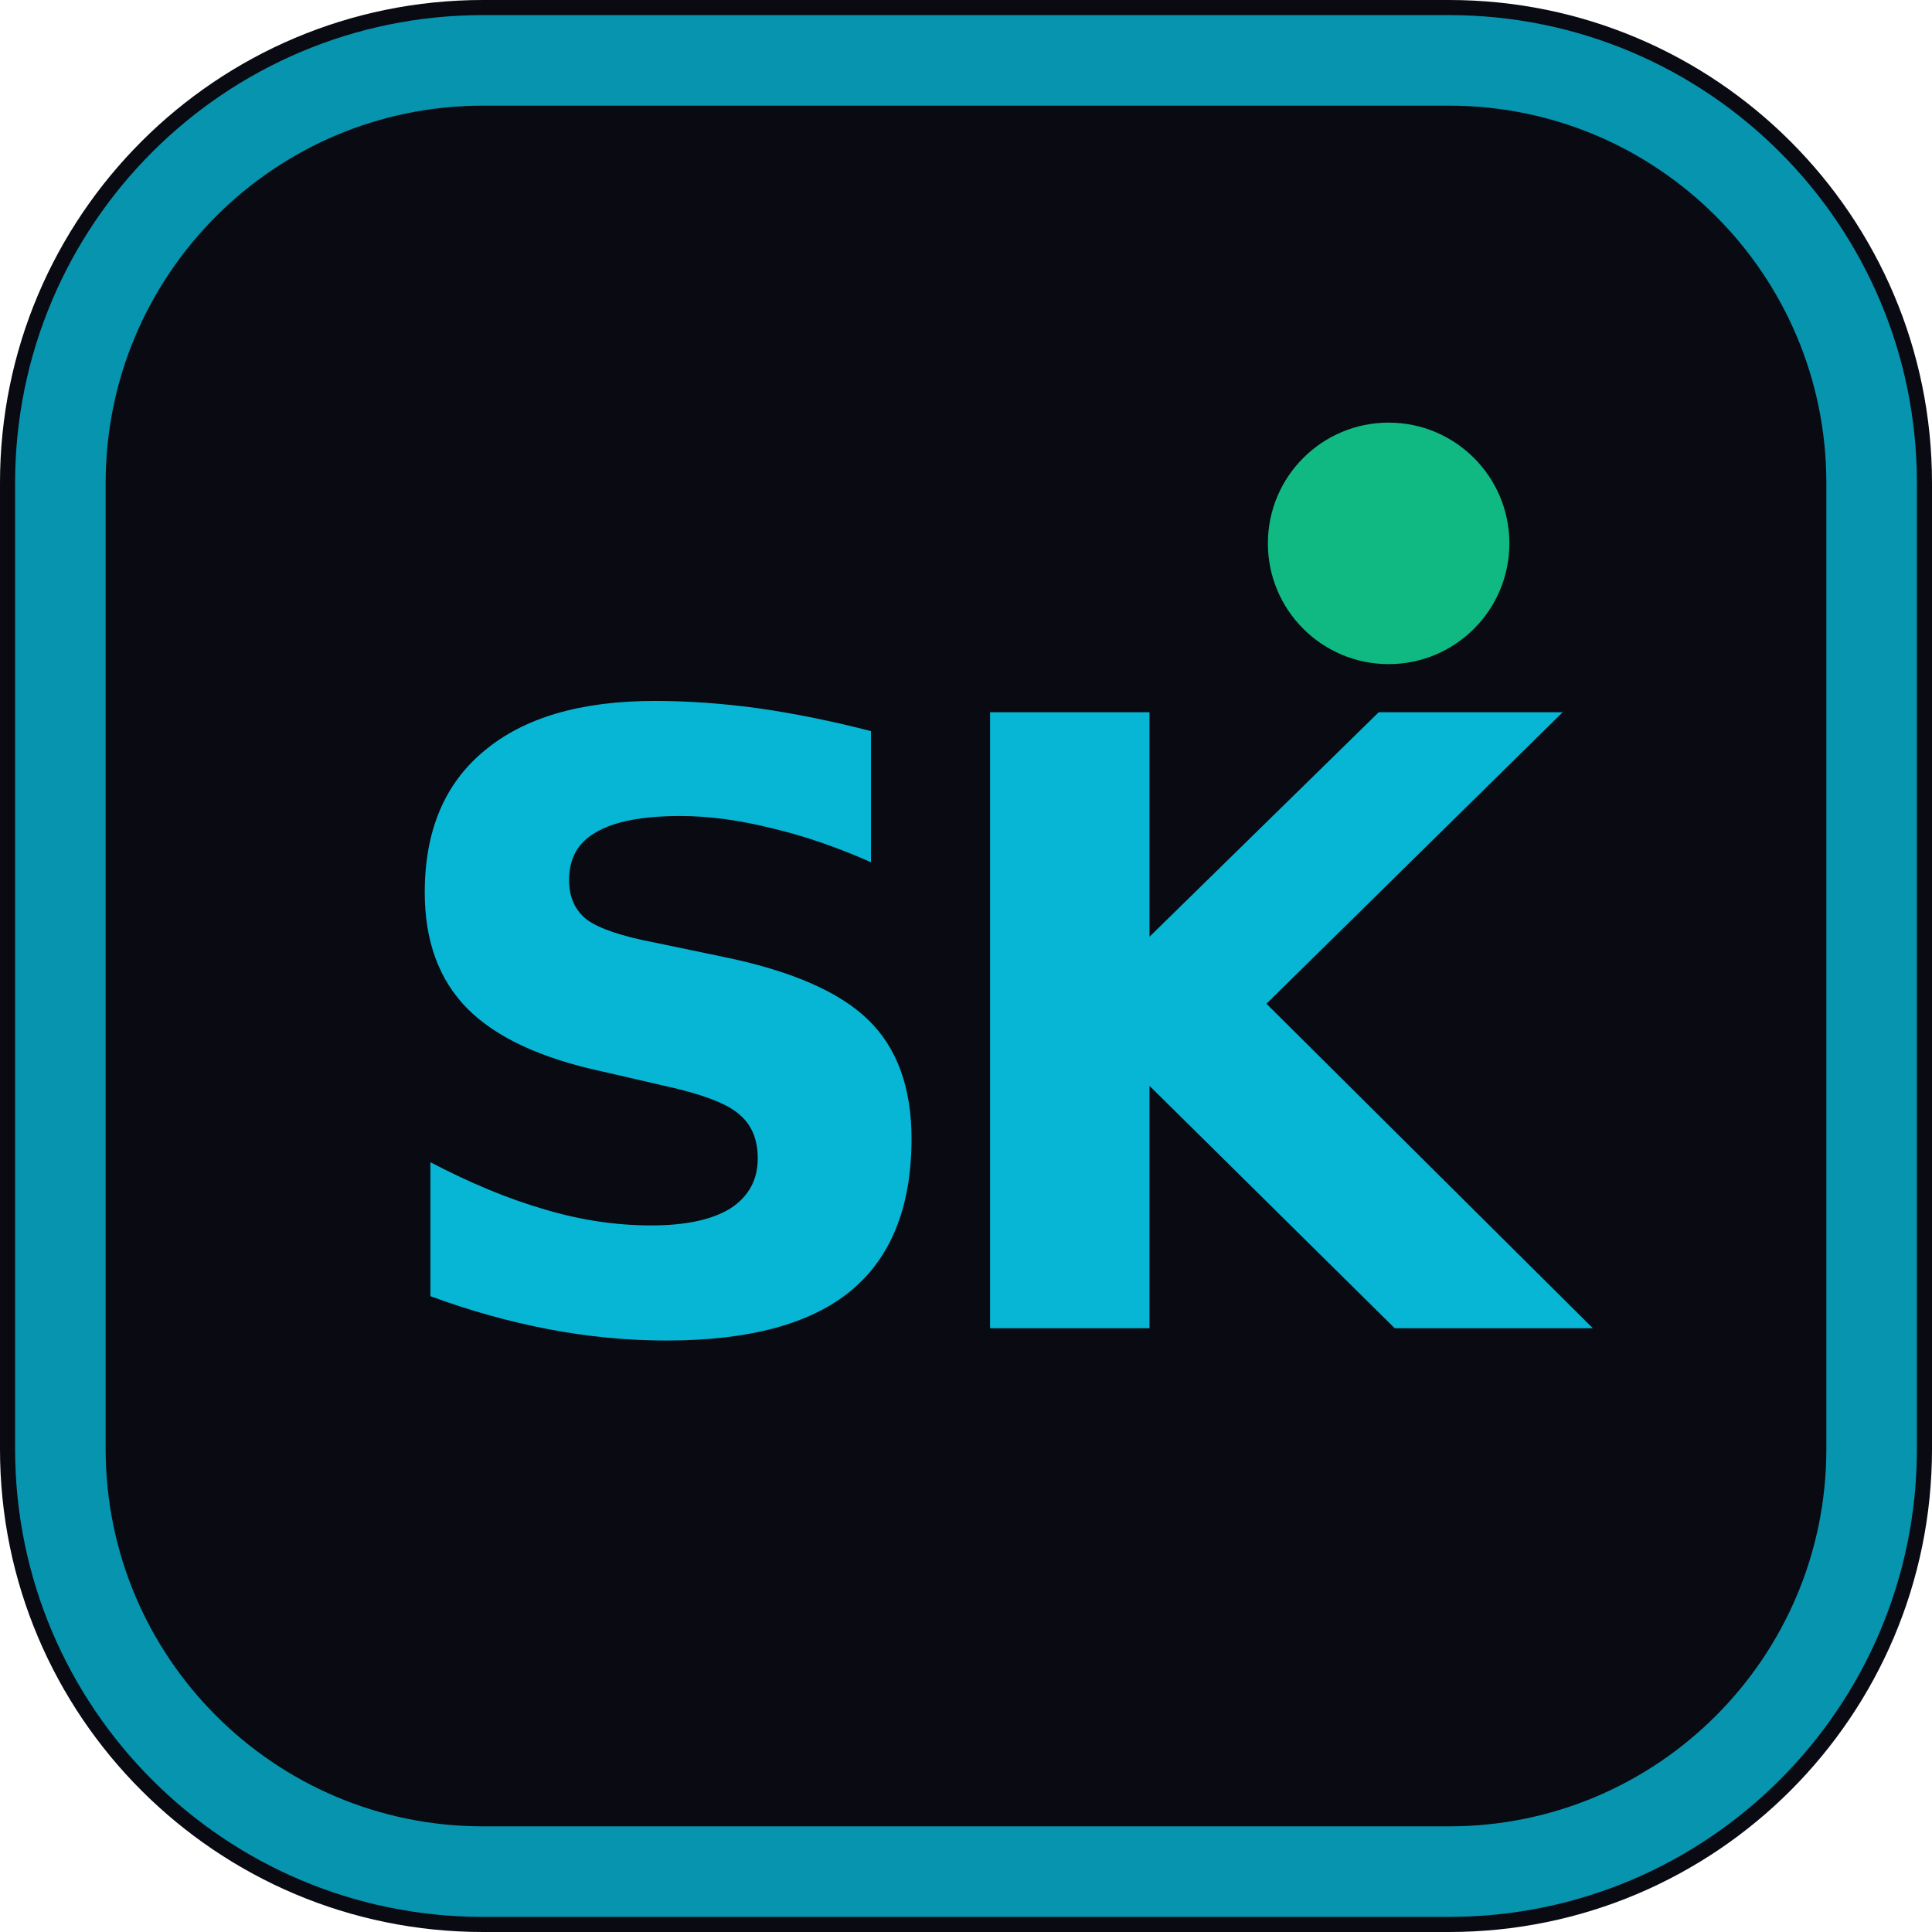
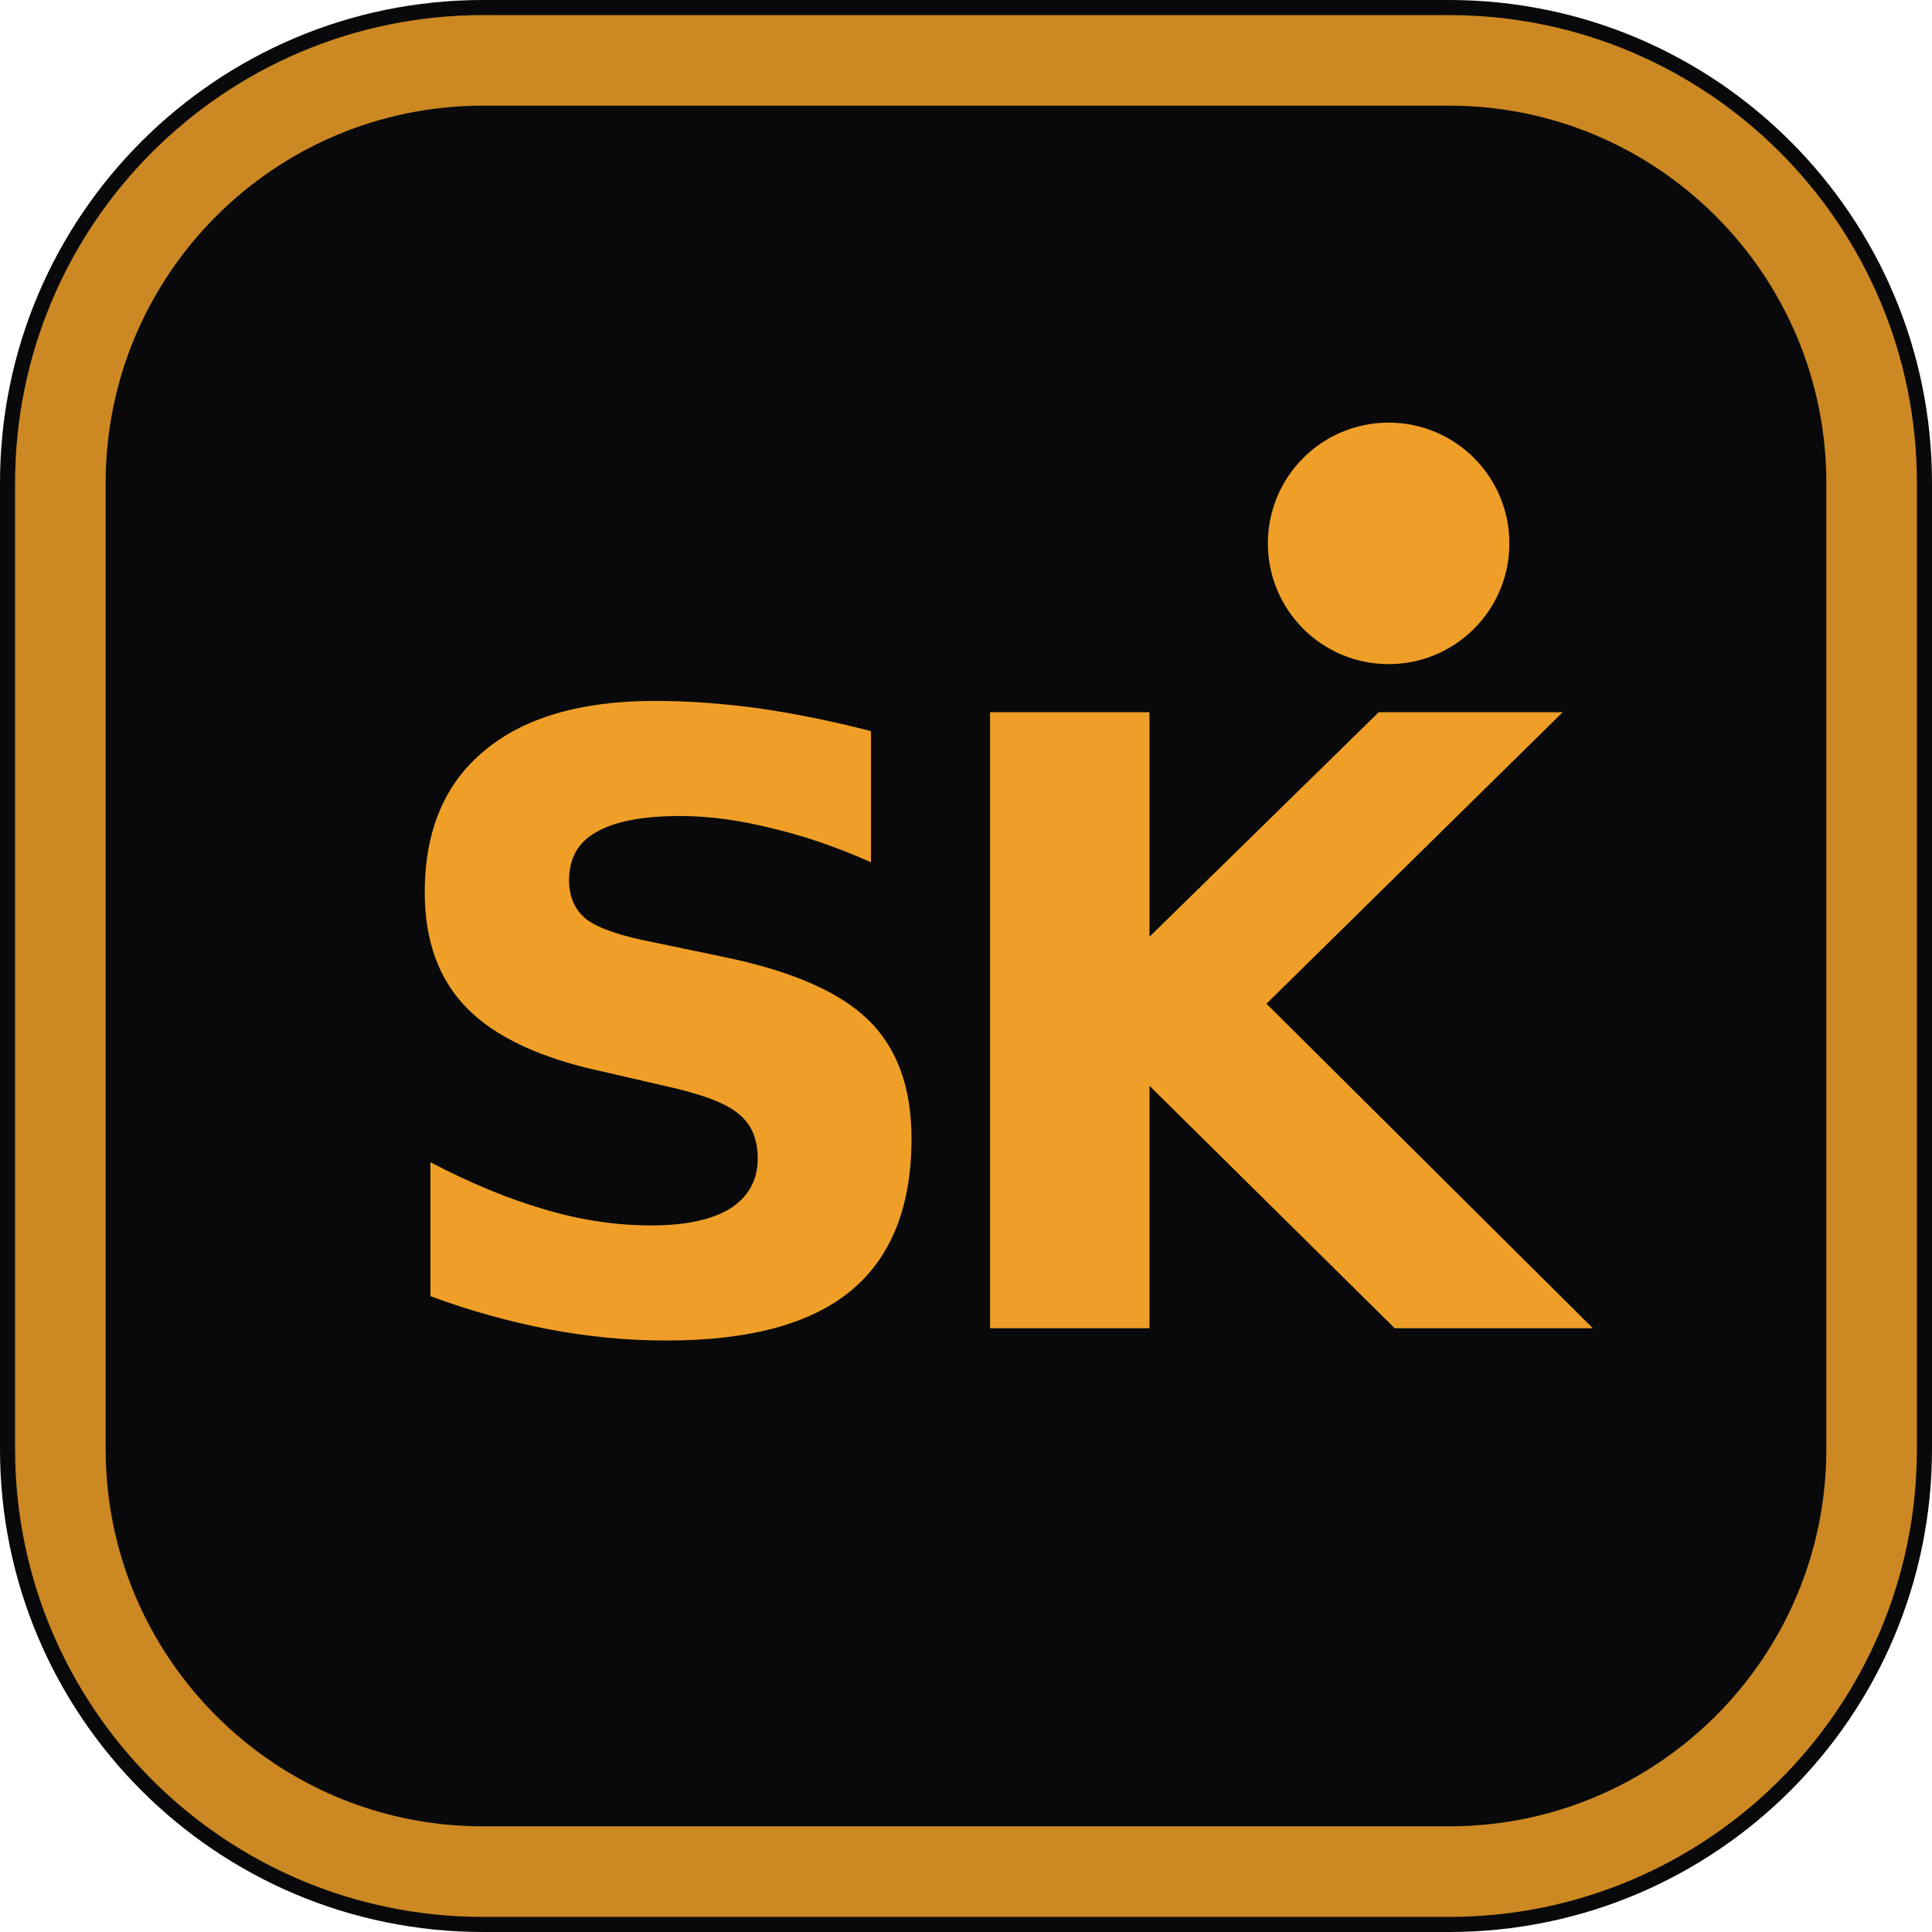
<svg xmlns="http://www.w3.org/2000/svg" viewBox="0 0 32 32">
-   <rect width="32" height="32" rx="8" fill="#090a12" />
-   <rect x="1" y="1" width="30" height="30" rx="7" fill="none" stroke="#06b6d4" stroke-width="1.5" stroke-opacity="0.8" />
-   <text x="16" y="22" text-anchor="middle" fill="#06b6d4" font-family="DejaVu Sans, Arial, sans-serif" font-weight="900" font-size="14" letter-spacing="-1">SK</text>
-   <circle cx="23" cy="9" r="2" fill="#10b981" />
+   <rect width="32" height="32" rx="8" fill="#09090b" />
+   <rect x="1" y="1" width="30" height="30" rx="7" fill="none" stroke="#EF9F27" stroke-width="1.5" stroke-opacity="0.85" />
+   <text x="16" y="22" text-anchor="middle" fill="#EF9F27" font-family="DejaVu Sans, Arial, sans-serif" font-weight="900" font-size="14" letter-spacing="-1">SK</text>
+   <circle cx="23" cy="9" r="2" fill="#EF9F27" />
</svg>
